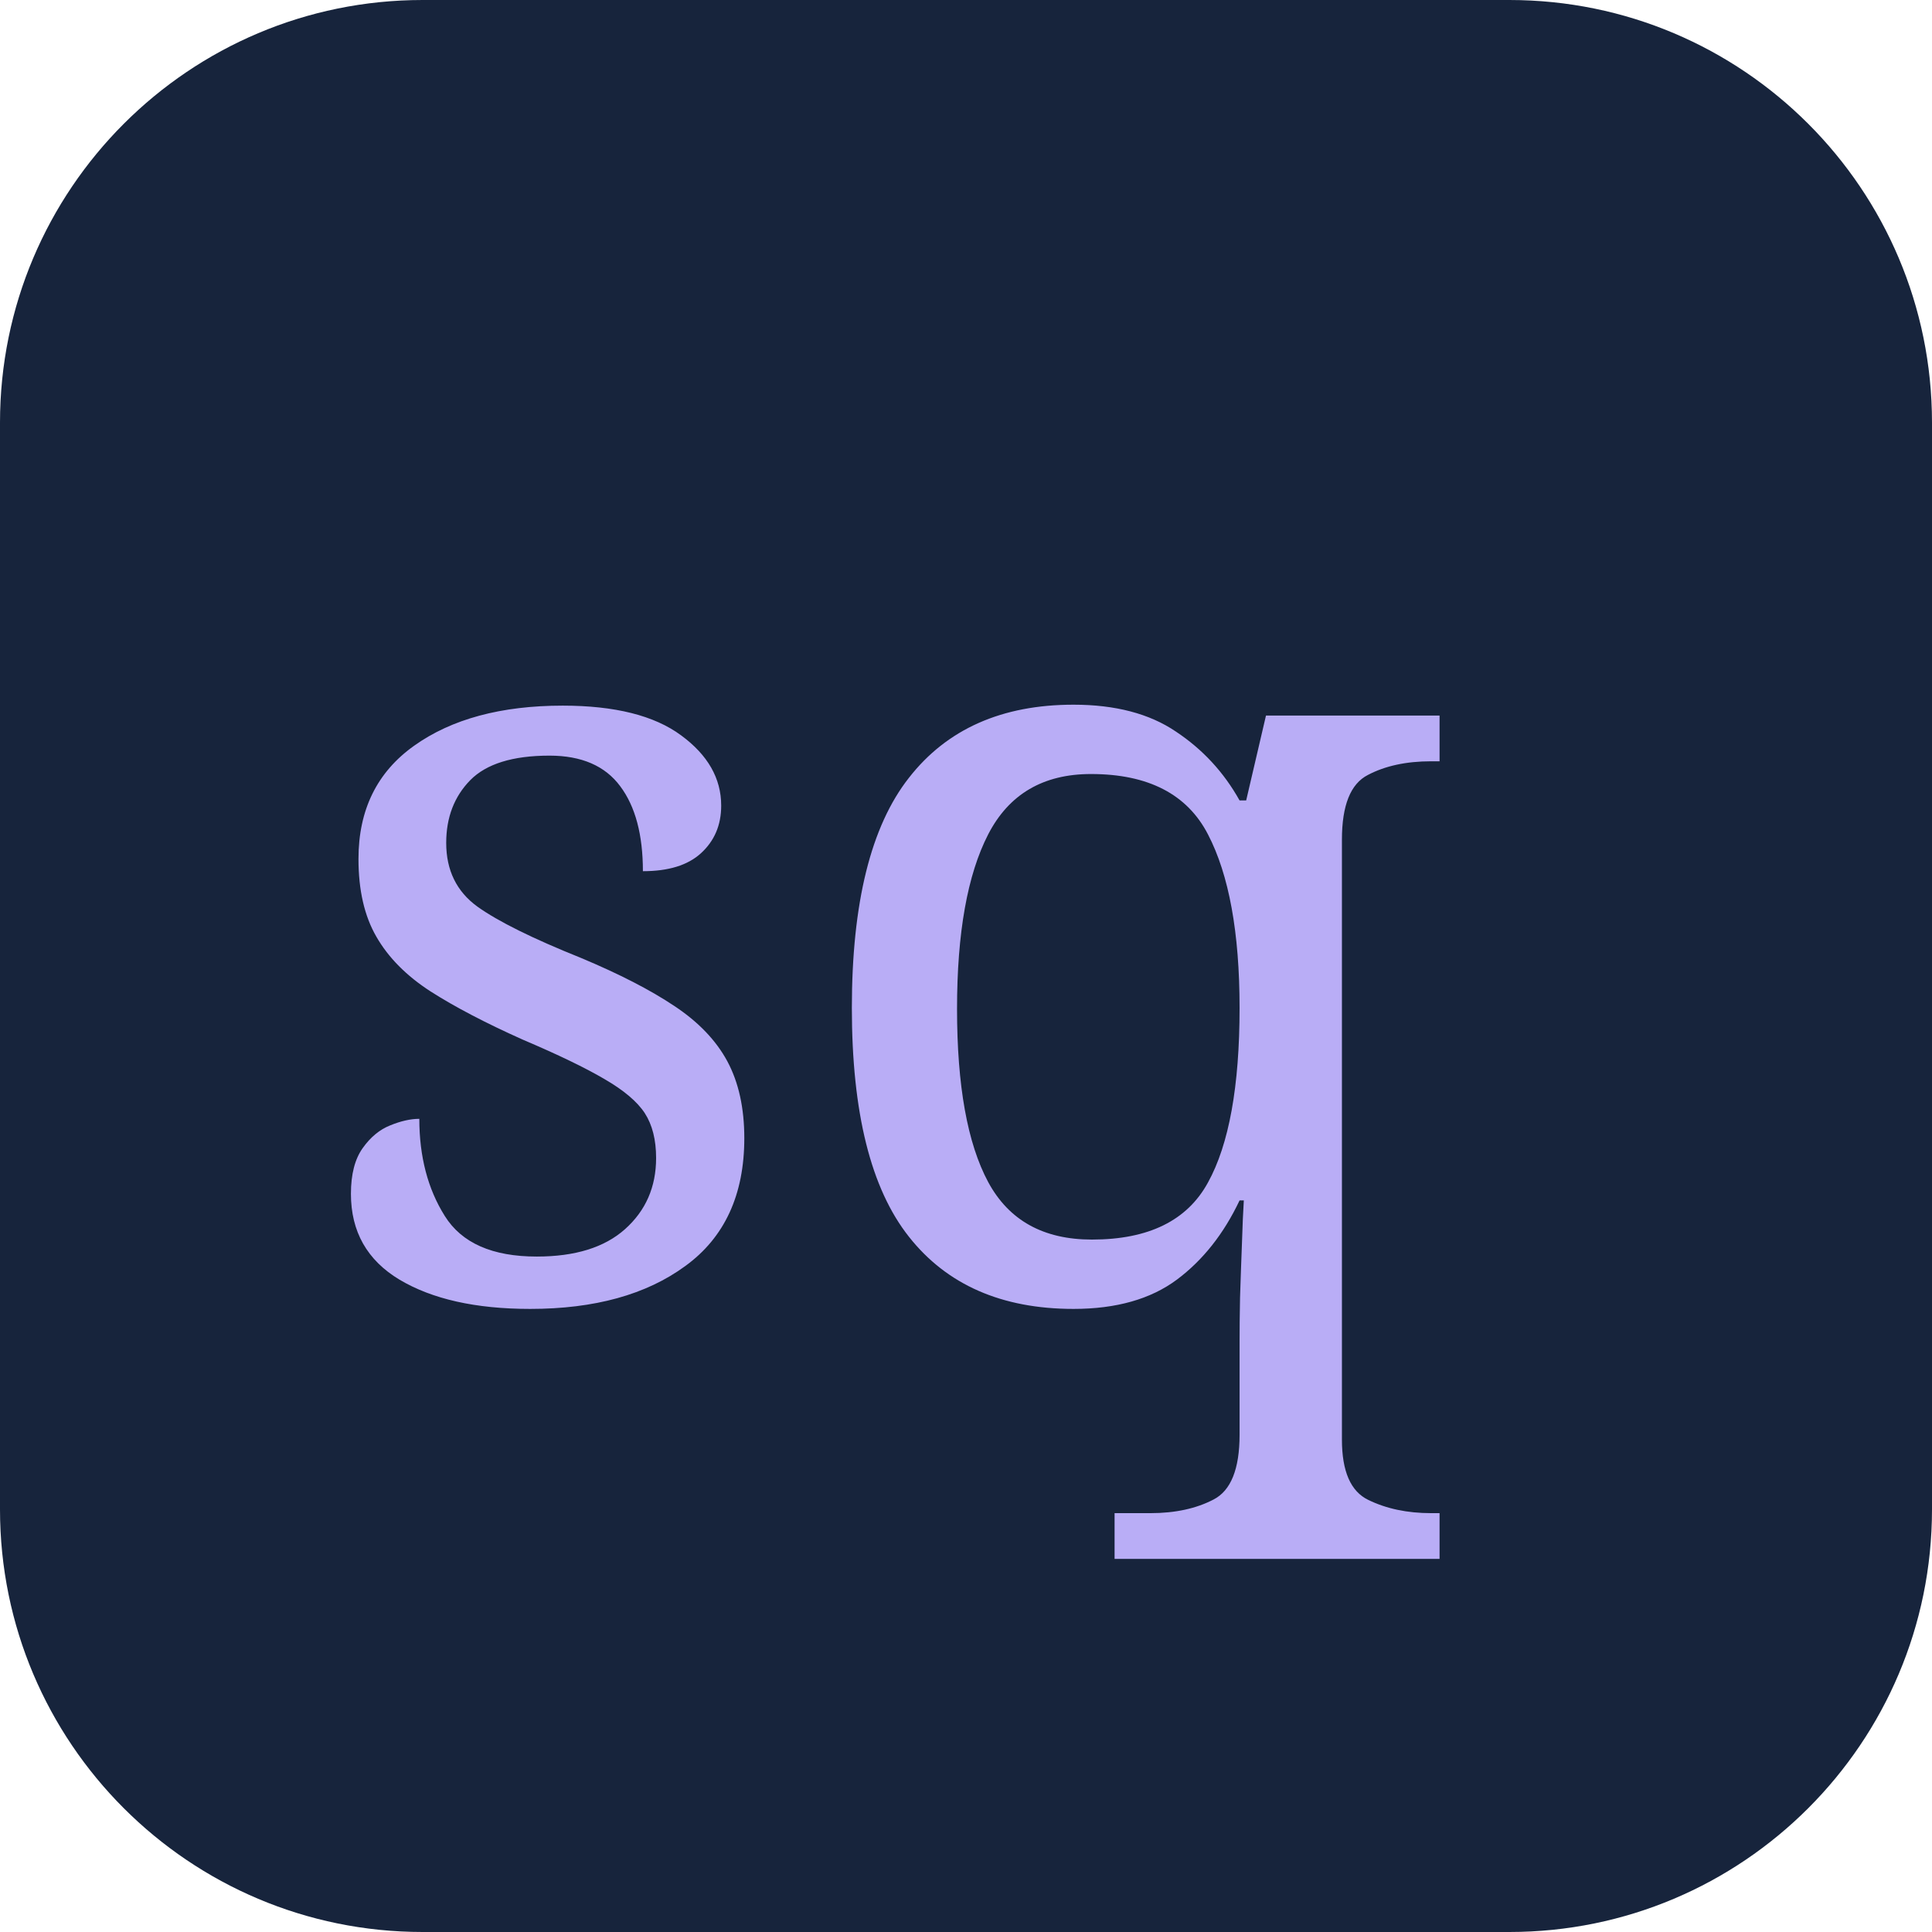
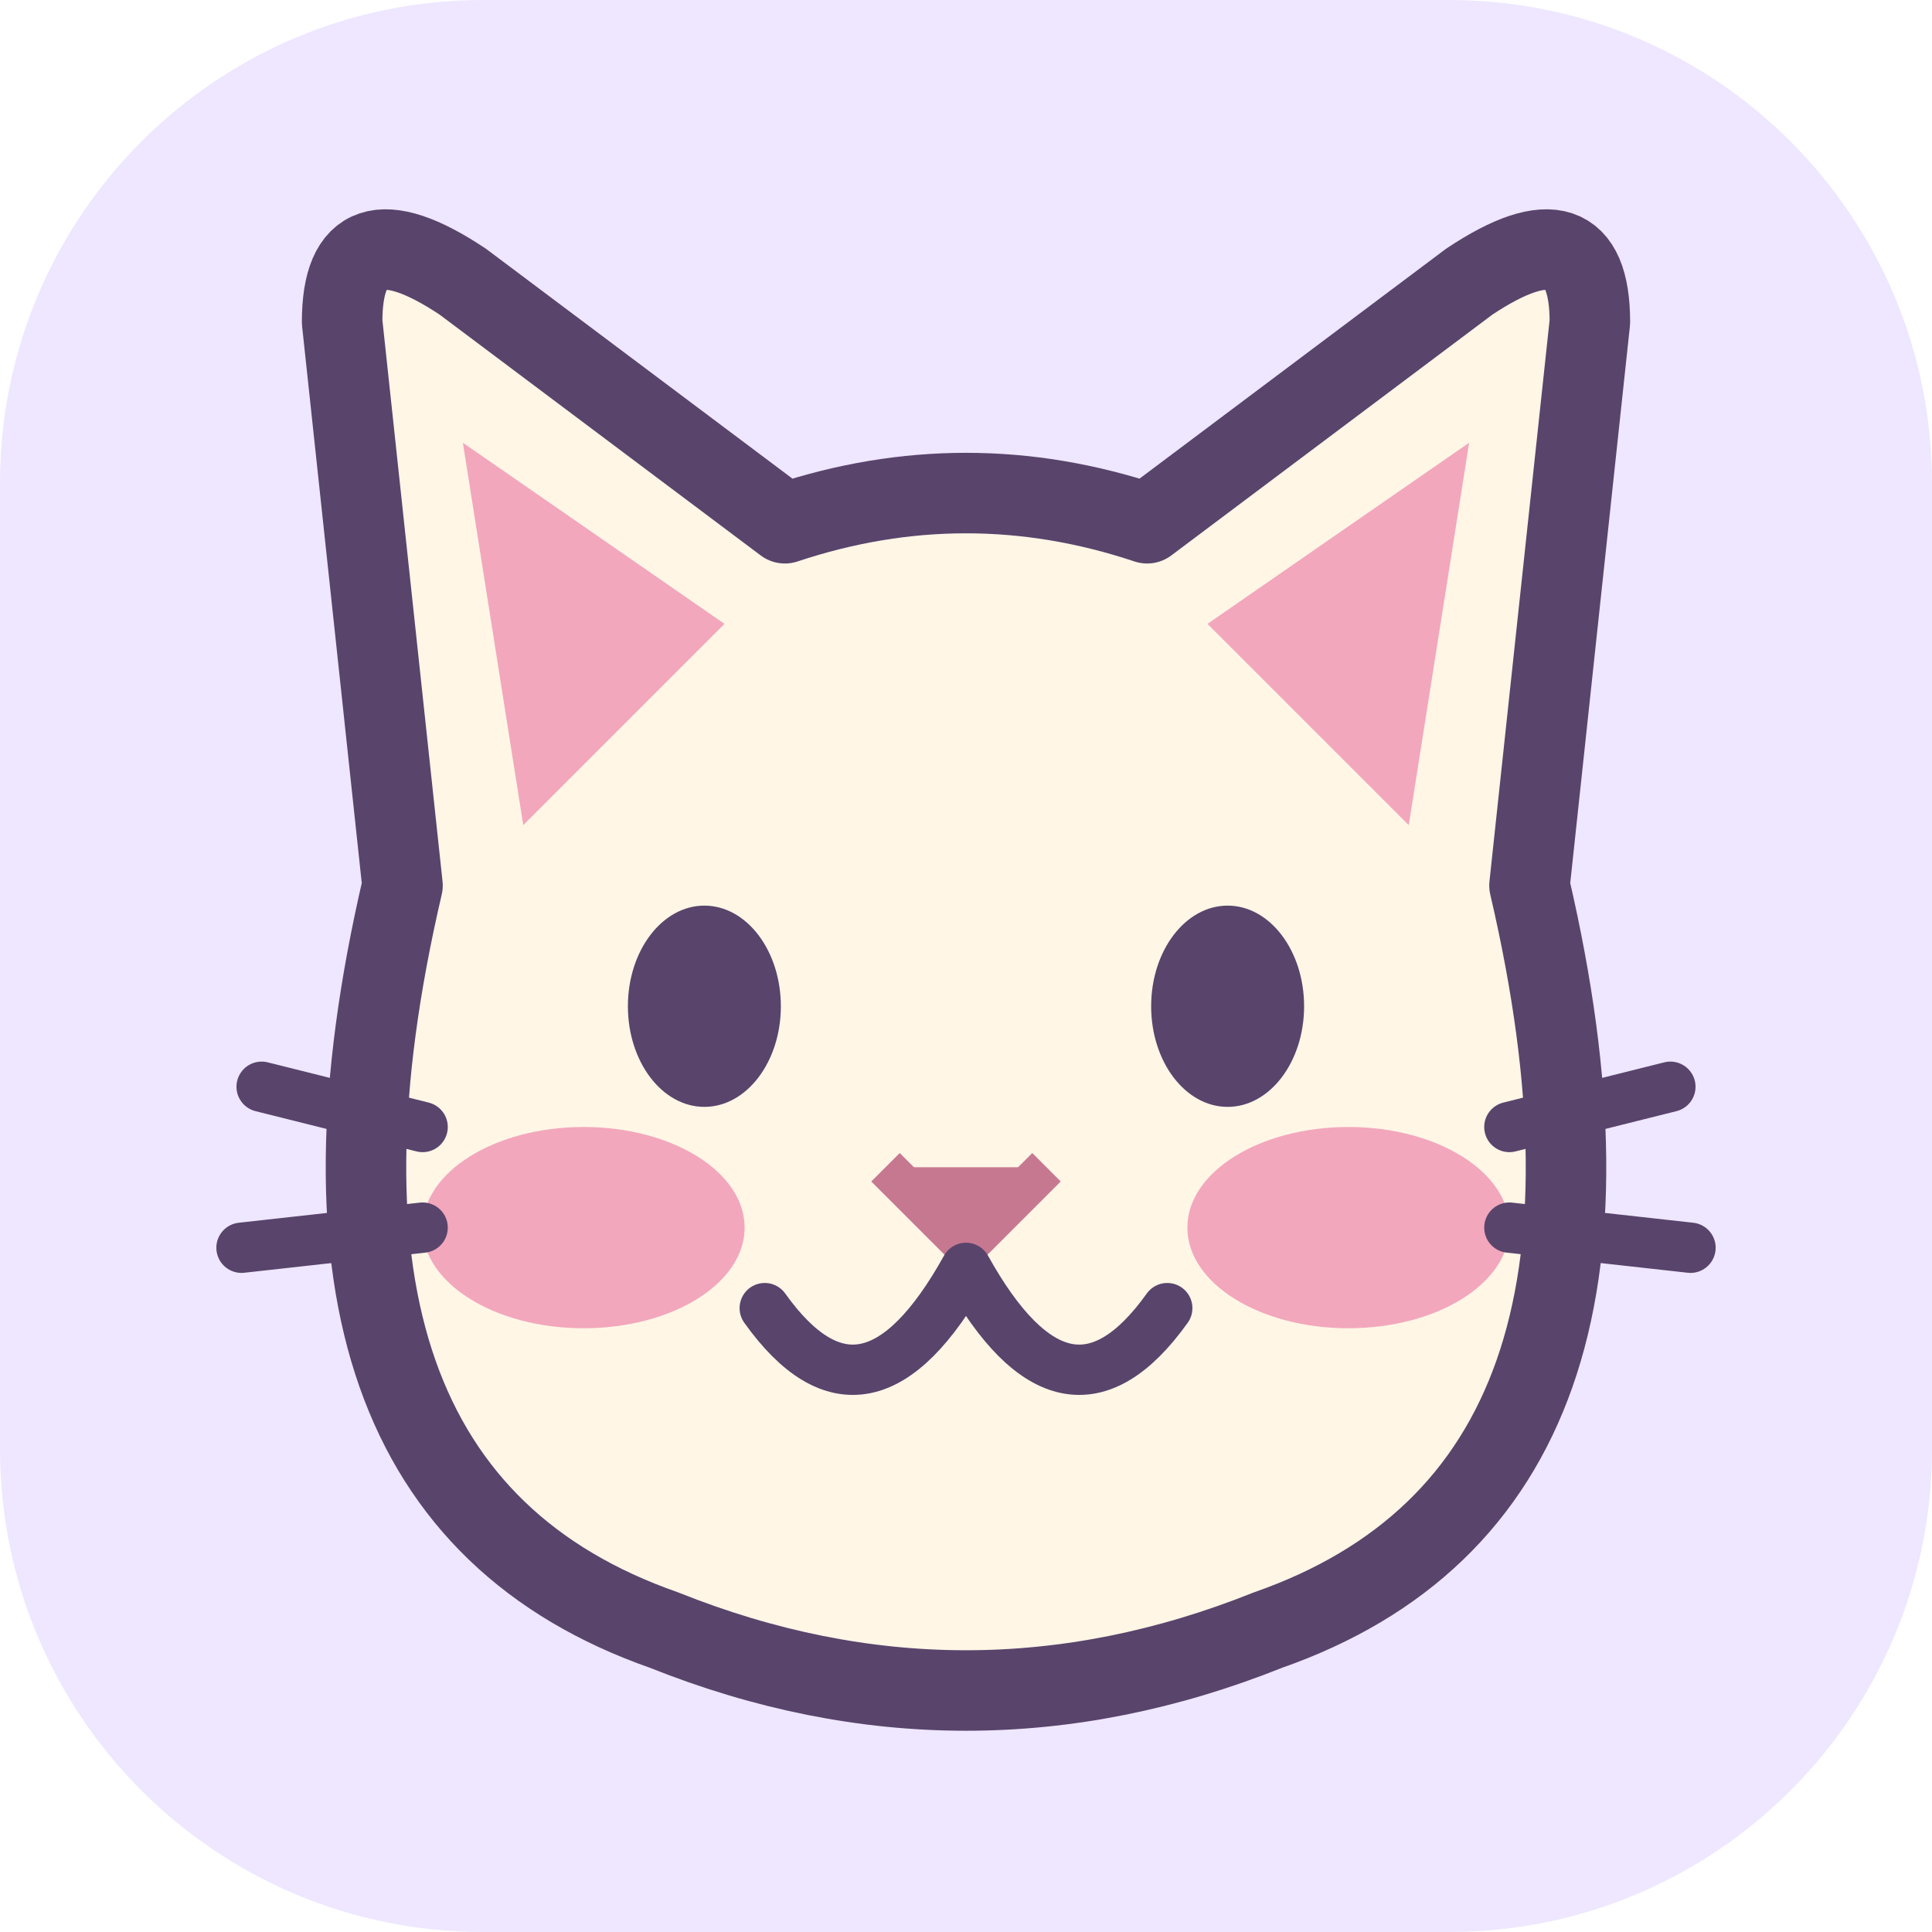
- <svg xmlns="http://www.w3.org/2000/svg" viewBox="0 0 64 64">
-   <rect width="64" height="64" rx="14" fill="#17243c" />
-   <text x="10" y="43" font-family="Georgia,serif" font-size="36" fill="#b9adf6">sq</text>
+ <svg xmlns="http://www.w3.org/2000/svg" viewBox="0 0 96 96">
+   <rect width="96" height="96" rx="24" fill="#eee7ff" />
+   <path d="M20 44 17 16Q17 10 23 14L39 26Q48 23 57 26L73 14Q79 10 79 16L76 44Q83 74 63 81Q48 87 33 81Q13 74 20 44Z" fill="#fff6e6" stroke="#59446c" stroke-width="4" stroke-linejoin="round" />
+   <path d="m23 22 3 19 10-10ZM73 22l-3 19-10-10Z" fill="#f2a7bc" />
+   <ellipse cx="29" cy="61" rx="8" ry="5" fill="#f2a7bc" />
+   <ellipse cx="67" cy="61" rx="8" ry="5" fill="#f2a7bc" />
+   <ellipse cx="35" cy="50" rx="3.8" ry="5" fill="#59446c" />
+   <ellipse cx="61" cy="50" rx="3.8" ry="5" fill="#59446c" />
+   <path d="m44 58 4 4 4-4" fill="#c77891" stroke="#c77891" stroke-width="2" stroke-linejoin="round" />
+   <path d="M48 63q-5 9-10 2m10-2q5 9 10 2" fill="none" stroke="#59446c" stroke-width="2.5" stroke-linecap="round" />
+   <path d="m13 54 8 2m-9 6 9-1m54-5 8-2m-8 7 9 1" stroke="#59446c" stroke-width="2.5" stroke-linecap="round" />
</svg>
